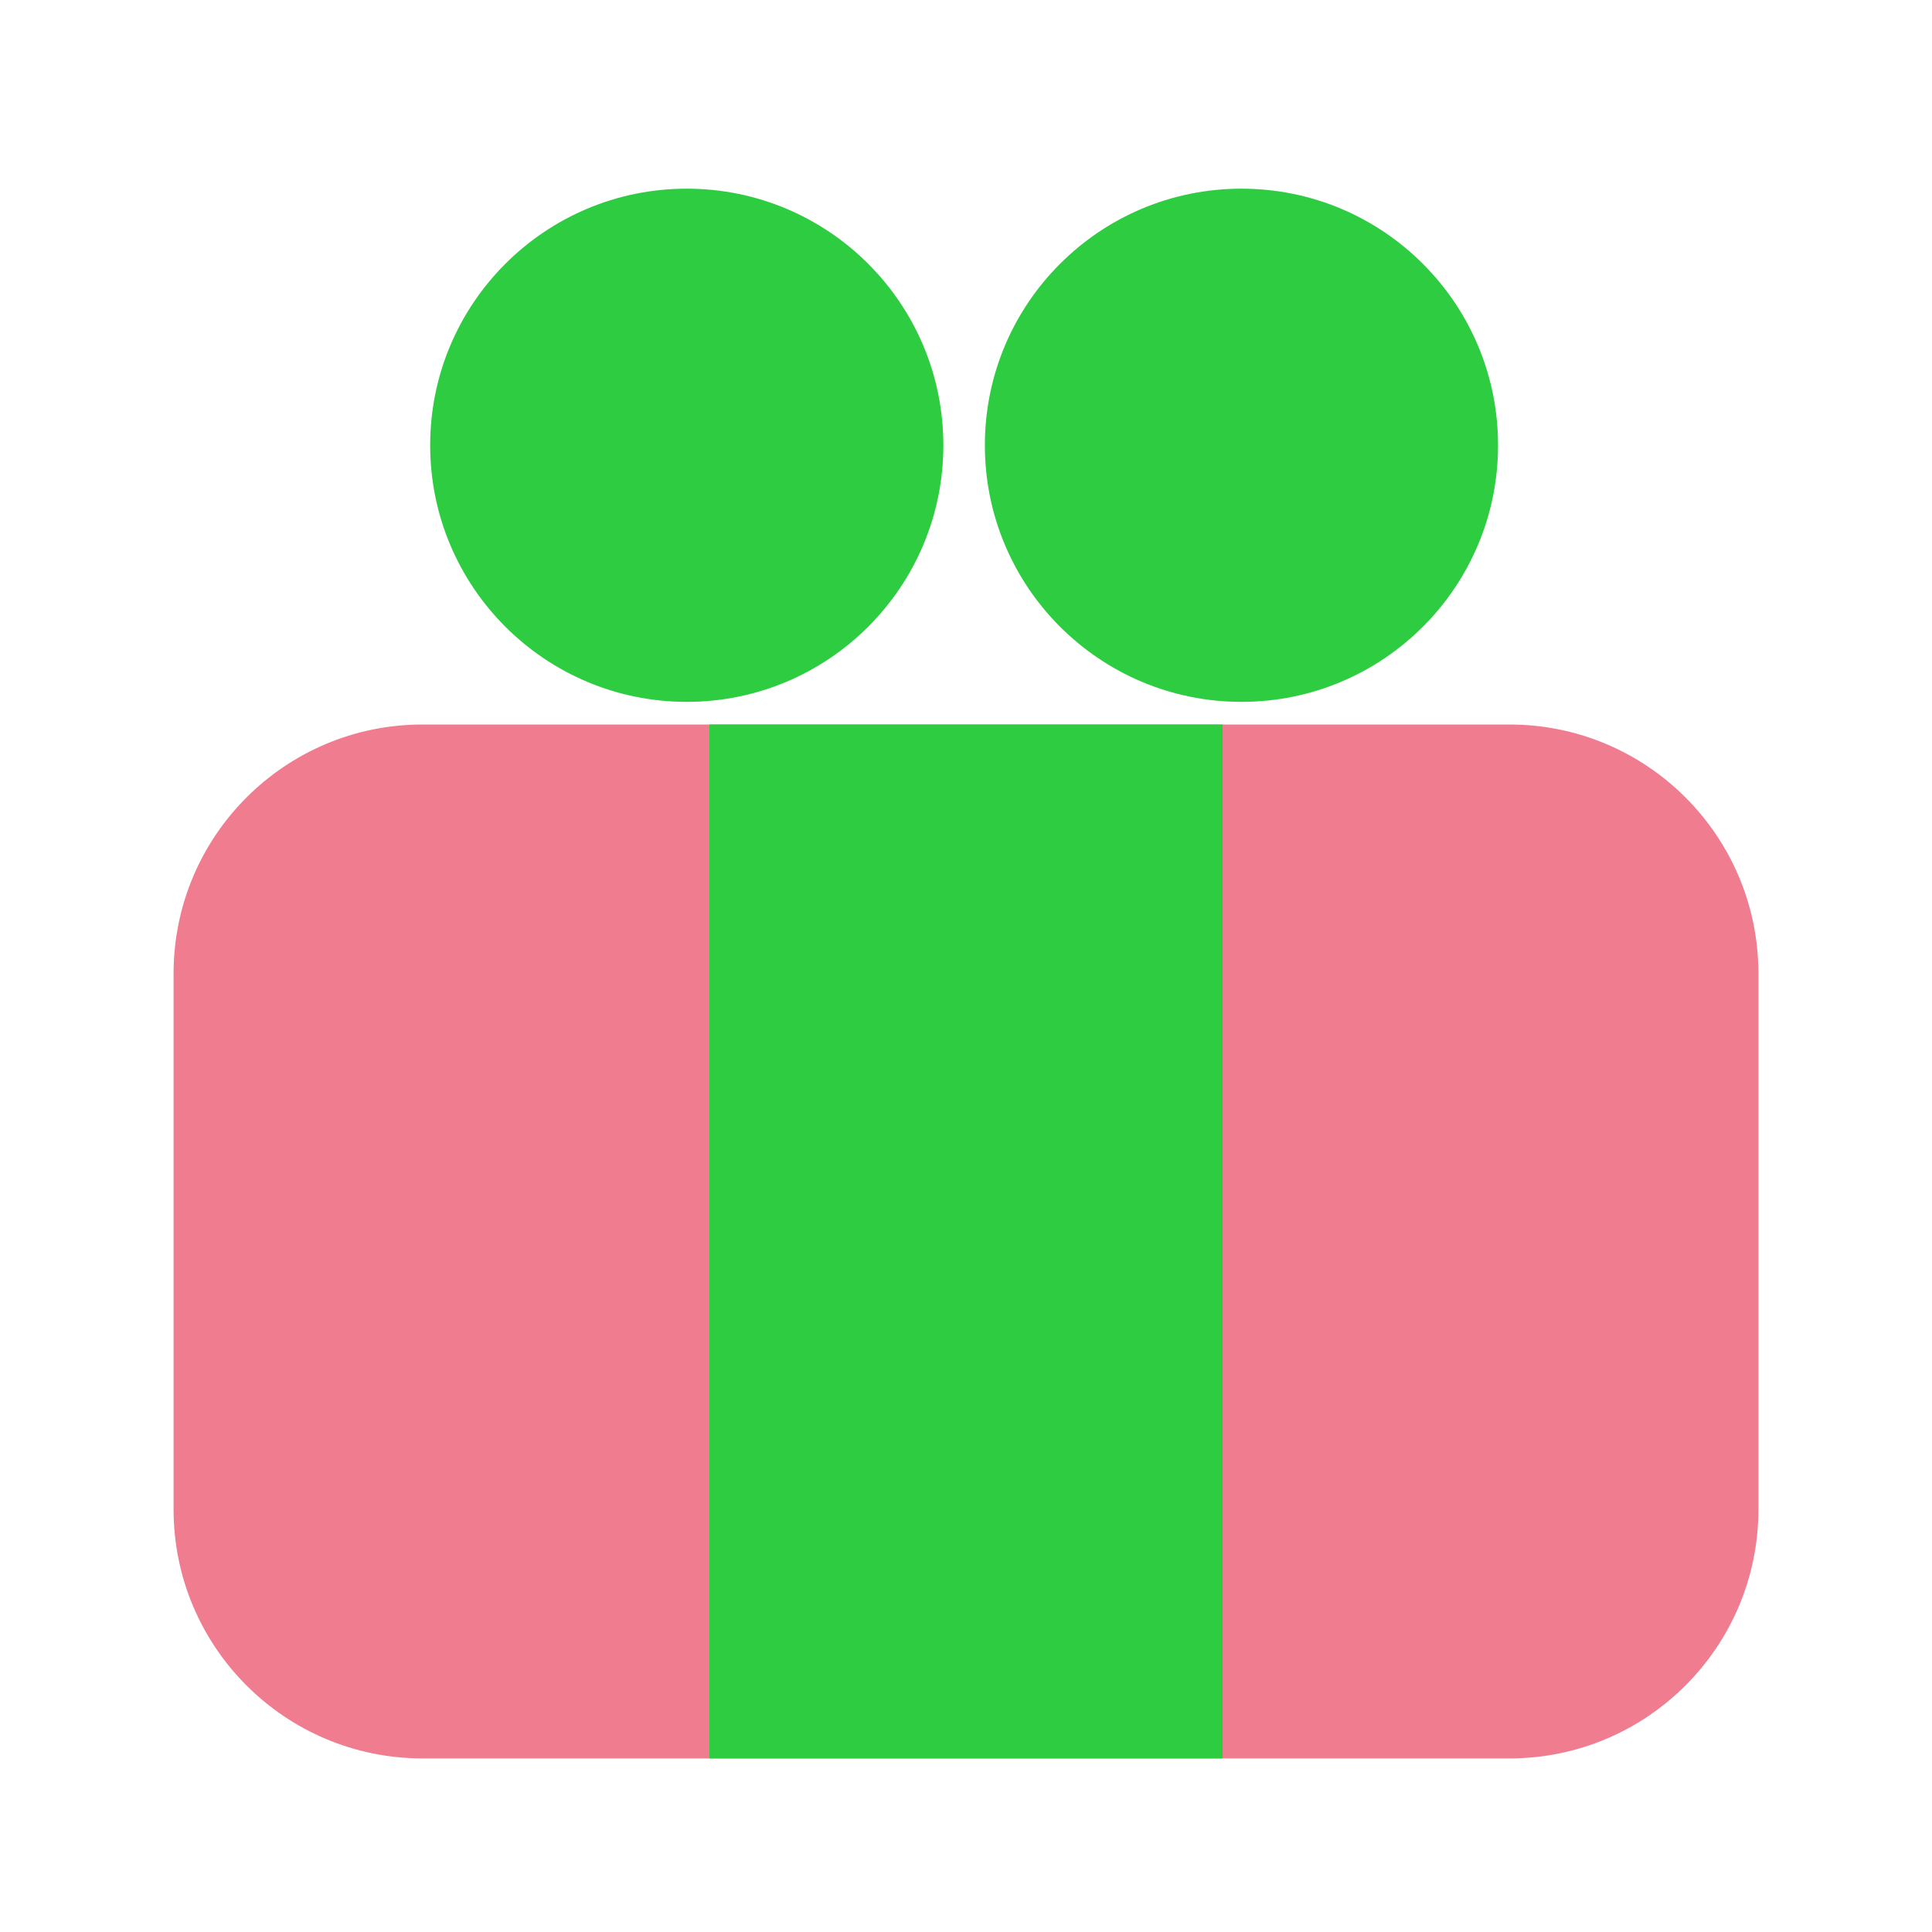
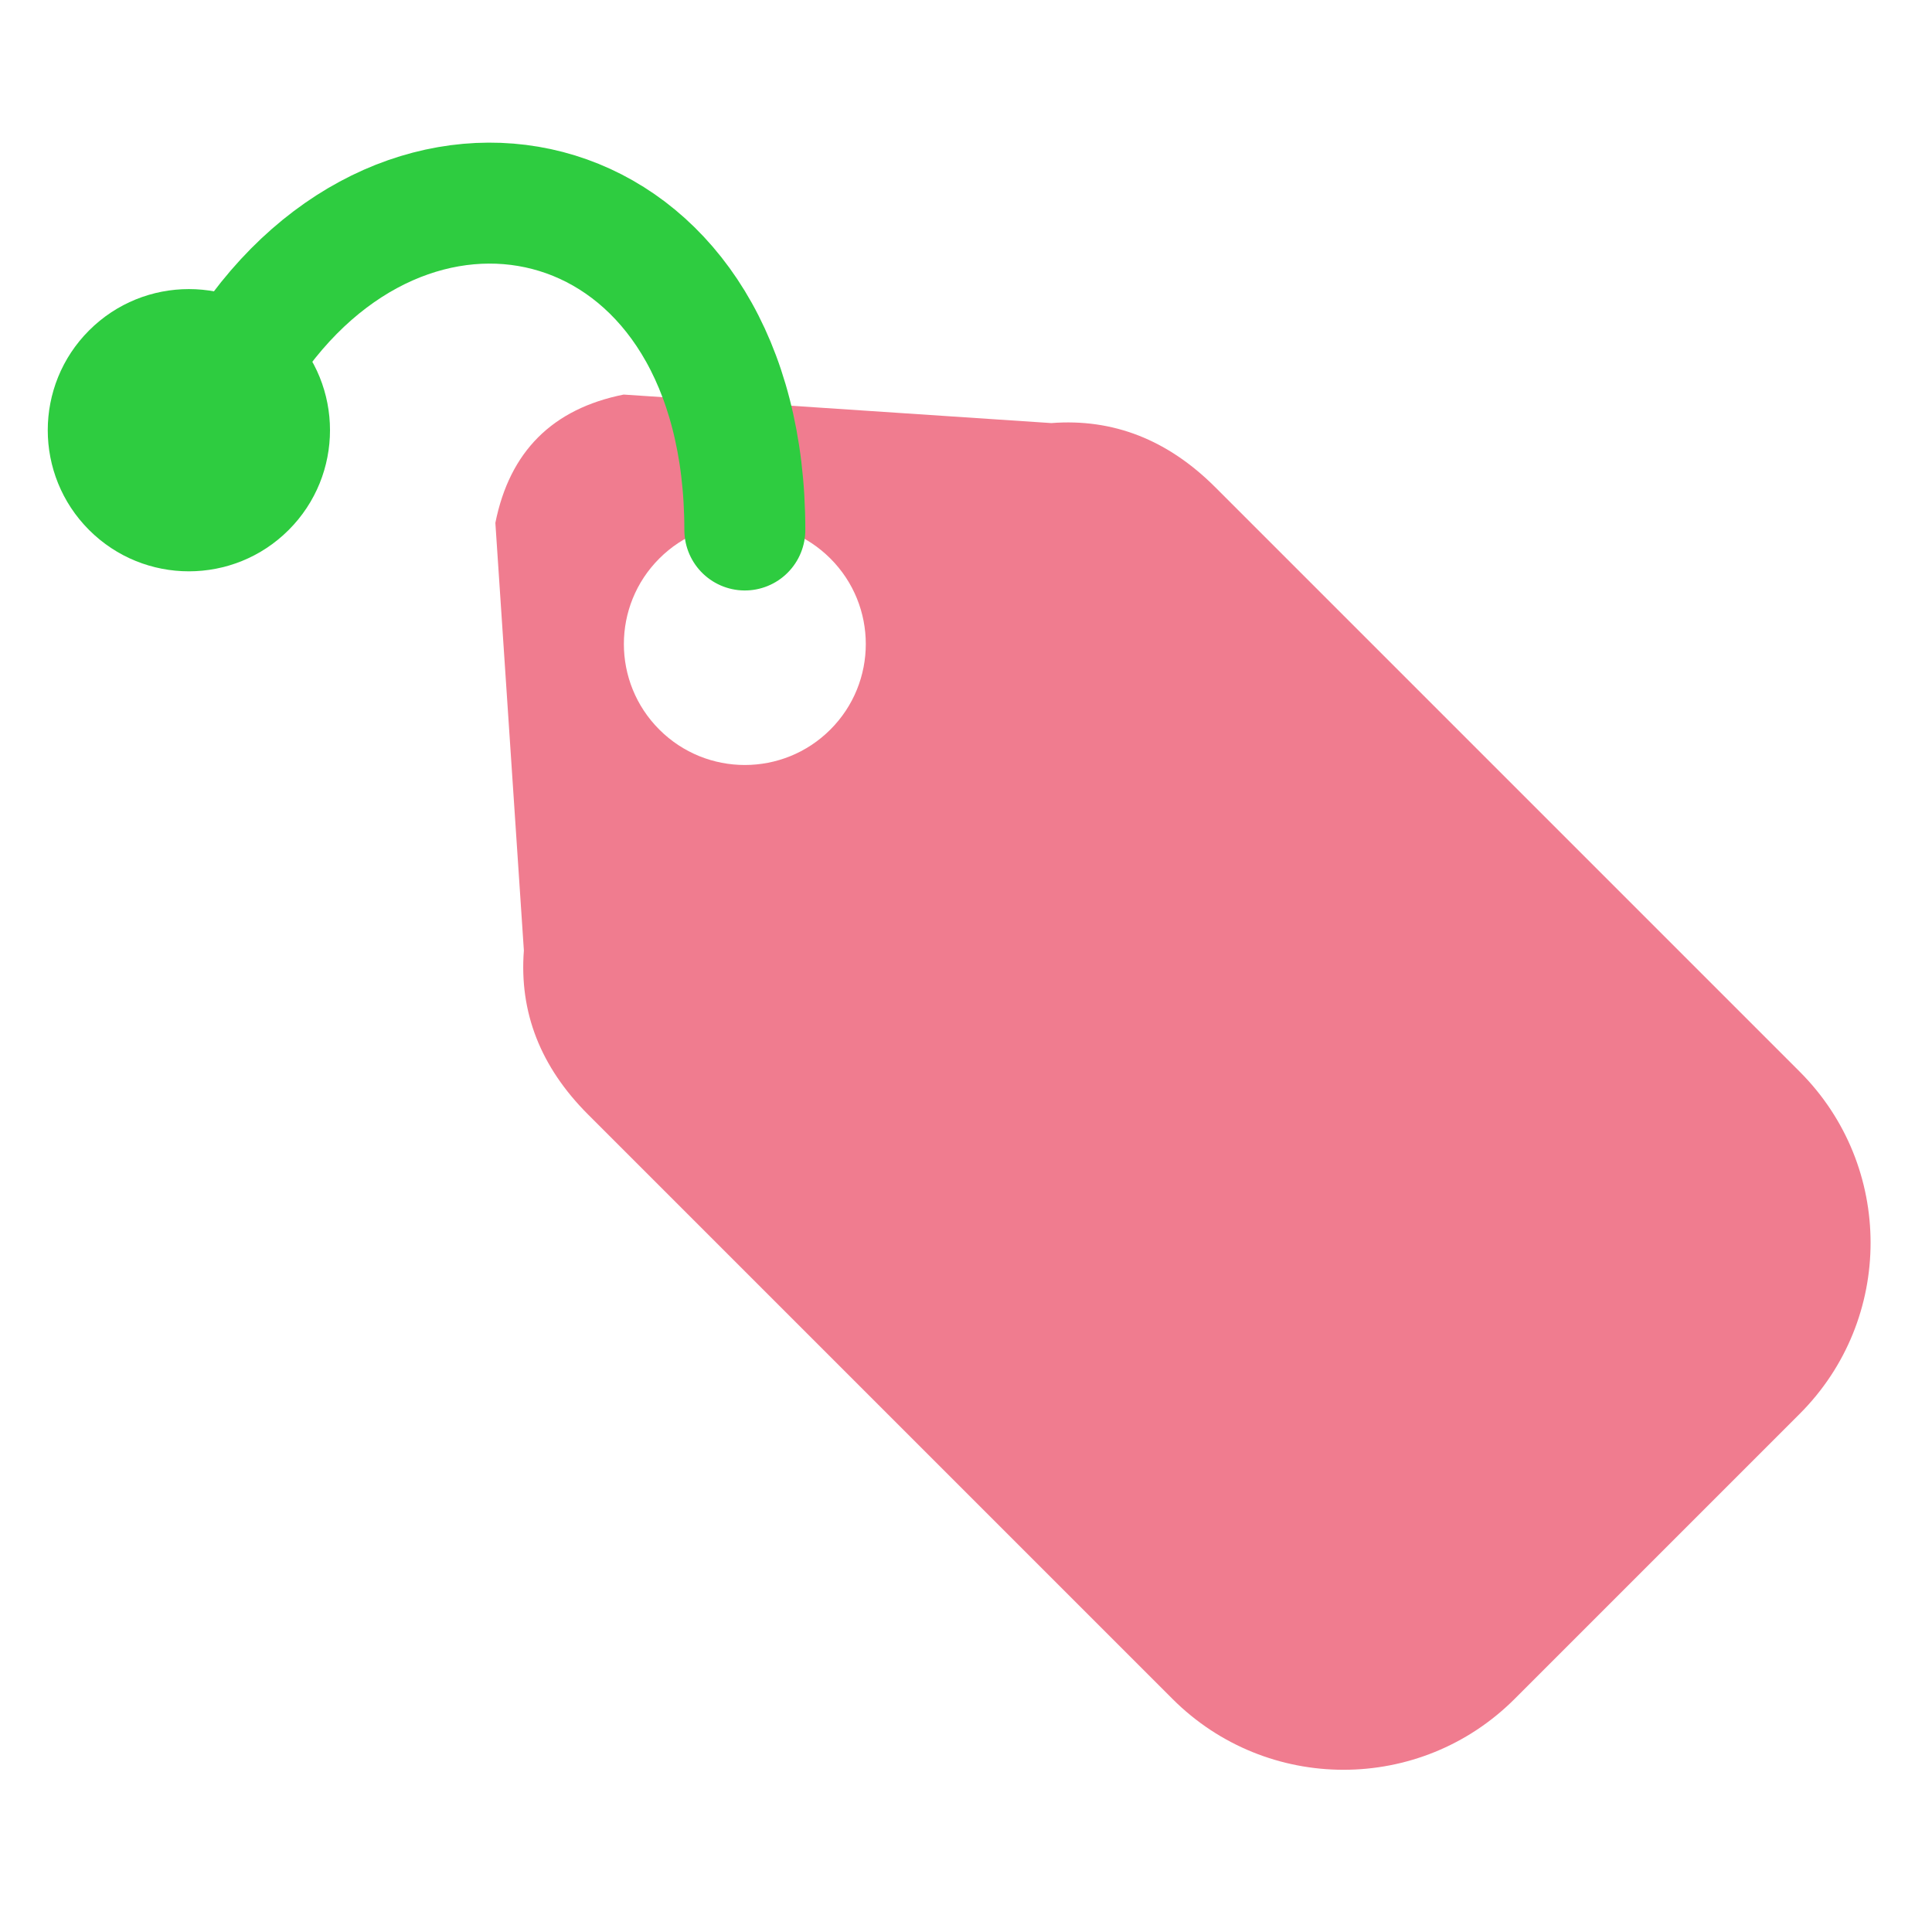
- <svg xmlns="http://www.w3.org/2000/svg" viewBox="0 0 512 512" role="img" aria-label="Kado Livales">
-   <rect x="46" y="192" width="420" height="274" rx="66" fill="#F07C8F" />
-   <rect x="188" y="192" width="136" height="274" fill="#2ECC40" />
-   <circle cx="182" cy="118" r="68" fill="#2ECC40" />
-   <circle cx="329" cy="118" r="68" fill="#2ECC40" />
+ <svg xmlns="http://www.w3.org/2000/svg" viewBox="0 0 92 92" role="img" aria-label="Kado Livales">
+   <g transform="translate(46 46) scale(.96) translate(-40 -45) rotate(45 46 46)">
+     <path fill="#F07C8F" fill-rule="evenodd" d="M33 24H74A12 12 0 0 1 86 36V56A12 12 0 0 1 74 68H33Q28 68 25 64.5L9 50.5Q6 46 9 41.5L25 27.5Q28 24 33 24ZM16 46A6 6 0 1 0 28 46A6 6 0 1 0 16 46Z" />
+     <path d="M18 42C6 30-8 38-6 52" fill="none" stroke="#2ECC40" stroke-width="6" stroke-linecap="round" />
+     <circle cx="-5" cy="58" r="7" fill="#2ECC40" />
+   </g>
</svg>
